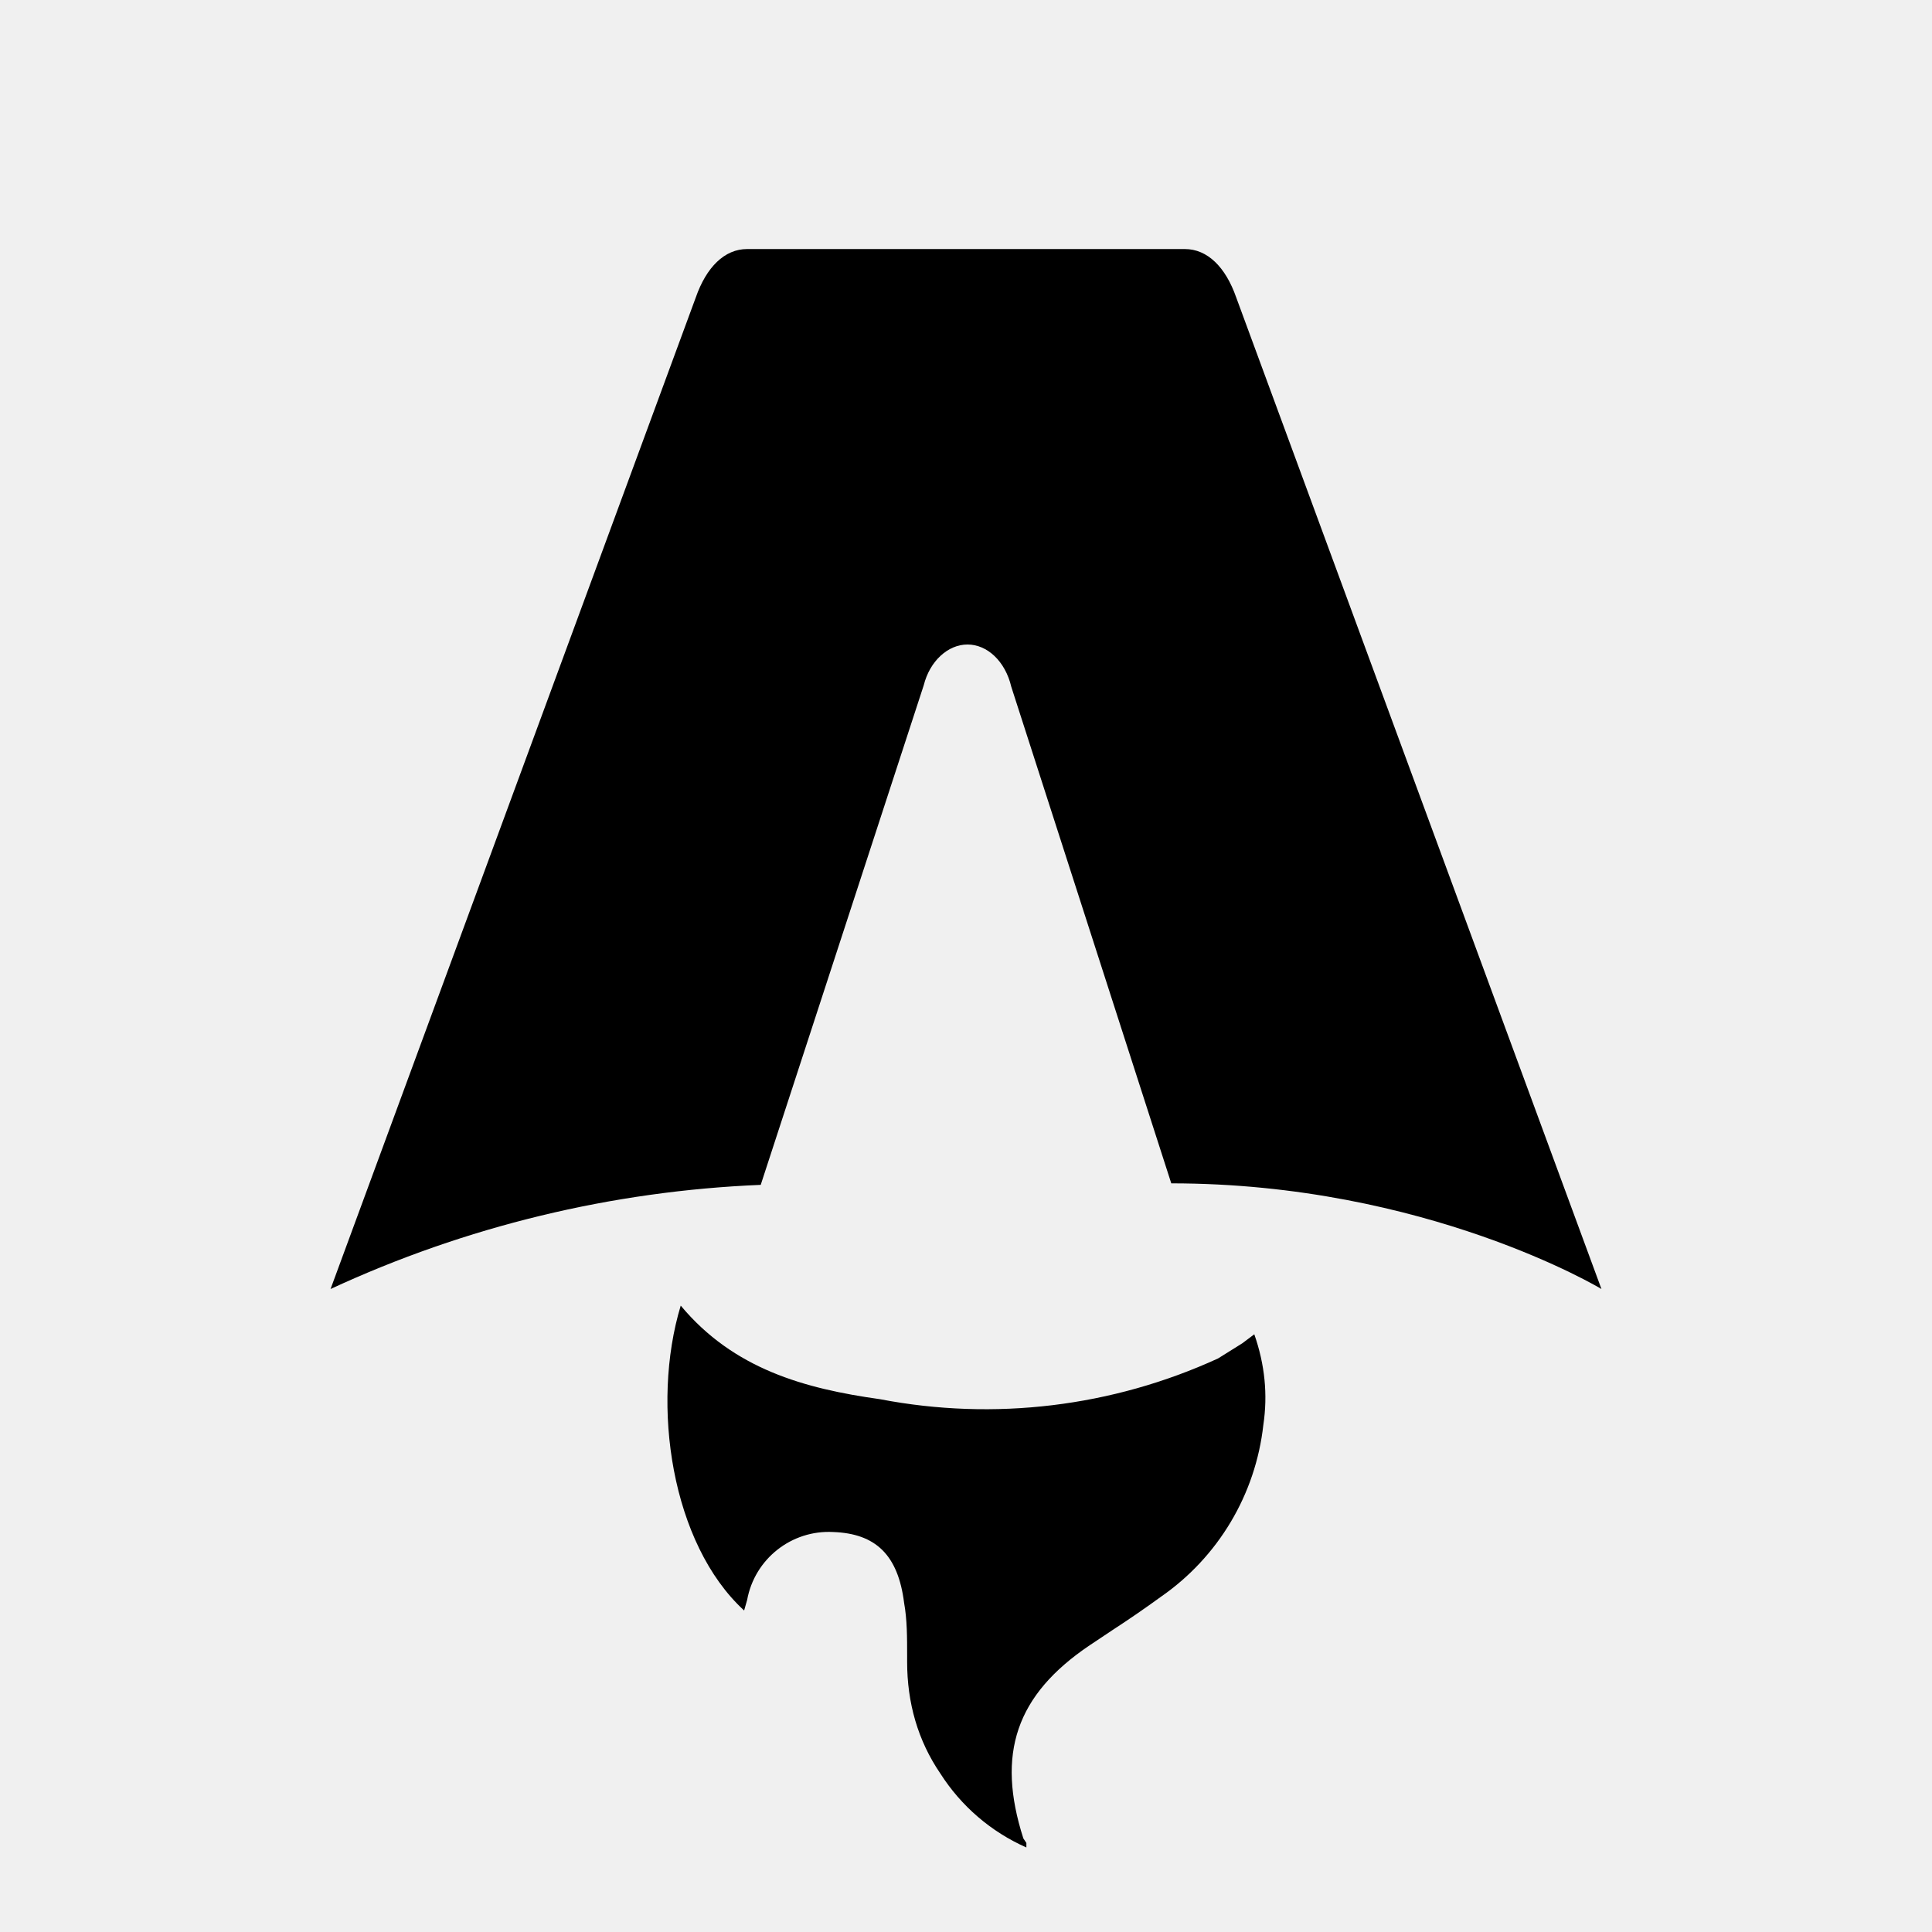
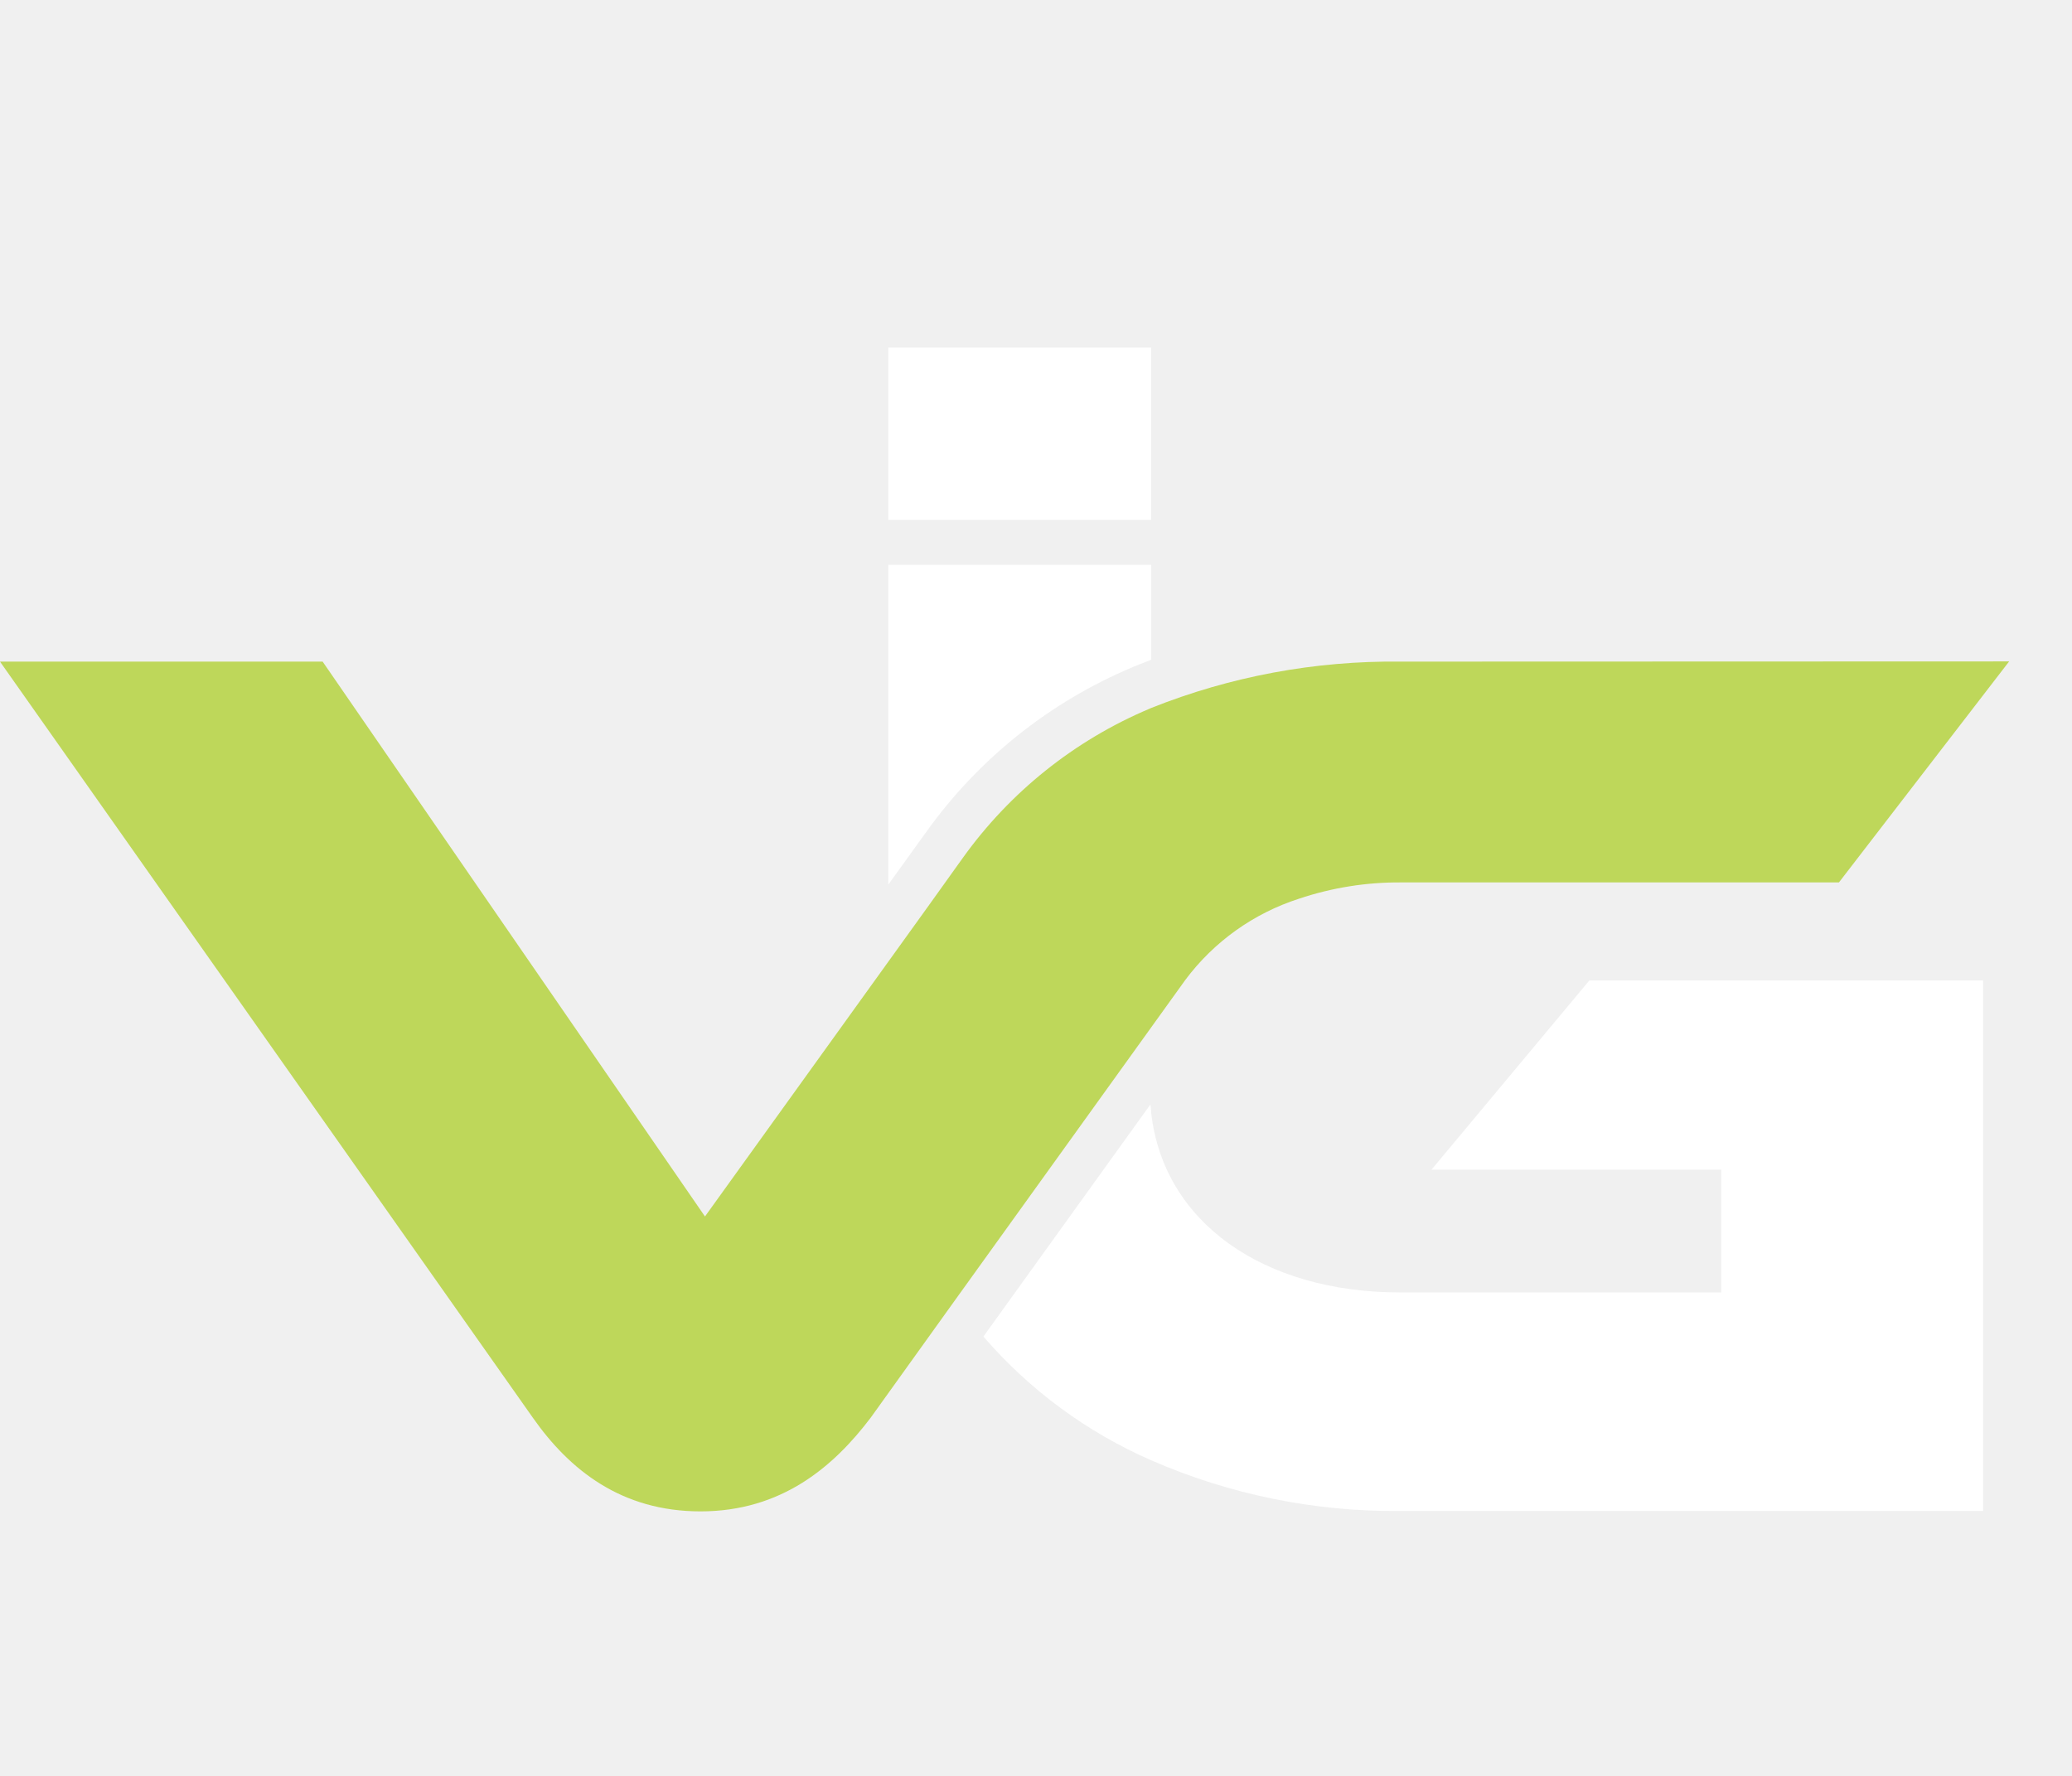
- <svg xmlns="http://www.w3.org/2000/svg" fill="none" viewBox="0 0 128 128">
-   <path d="M50.4 78.5a75.1 75.1 0 0 0-28.5 6.9l24.2-65.7c.7-2 1.9-3.2 3.4-3.2h29c1.5 0 2.7 1.2 3.4 3.2l24.2 65.7s-11.6-7-28.5-7L67 45.5c-.4-1.7-1.6-2.8-2.9-2.8-1.3 0-2.5 1.1-2.9 2.7L50.4 78.5Zm-1.1 28.2Zm-4.2-20.2c-2 6.6-.6 15.8 4.2 20.2a17.5 17.5 0 0 1 .2-.7 5.5 5.5 0 0 1 5.7-4.5c2.8.1 4.3 1.5 4.7 4.7.2 1.1.2 2.3.2 3.5v.4c0 2.7.7 5.2 2.2 7.4a13 13 0 0 0 5.7 4.9v-.3l-.2-.3c-1.8-5.6-.5-9.5 4.4-12.8l1.5-1a73 73 0 0 0 3.2-2.2 16 16 0 0 0 6.8-11.4c.3-2 .1-4-.6-6l-.8.6-1.6 1a37 37 0 0 1-22.4 2.7c-5-.7-9.7-2-13.2-6.2Z" />
-   <style>
-         path { fill: #000; }
-         @media (prefers-color-scheme: dark) {
-             path { fill: #FFF; }
-         }
-     </style>
+ <svg xmlns="http://www.w3.org/2000/svg" viewBox="0 0 210 180">
+   <path fill="#fff" d="M90.03,89.66,93.86,84.35a49,49,0,0,1,20.89-16.71l.2-.09,1.73-.68V57.25H90.03Zm0-54.43V52.69h26.64V35.23Z" />
+   <path fill="#fff" d="M161.08,99.38l-16,19.18h29.37V131H141.91c-13.86,0-24-7.1-25.24-18.24,0-.27-.05-.55-.07-.82l-16.93,23.53a47.66,47.66,0,0,0,17,12.54,61.61,61.61,0,0,0,25.24,5.14h59.08V99.38Z" />
+   <path fill="#bed75a" d="M141.91,67.06a66.16,66.16,0,0,0-25.24,4.7l-.18.08A44.59,44.59,0,0,0,97.55,87l-3.58,5L71.45,123.3,32.7,67.06H0l54,76.63c3.73,5.32,9,9.5,17,9.5,8.24,0,13.51-4.56,17.25-9.5l8.61-12,23.27-32.36a23.26,23.26,0,0,1,11.53-8.24,31.79,31.79,0,0,1,10.31-1.65h44.41l17.25-22.4Z" />
</svg>
